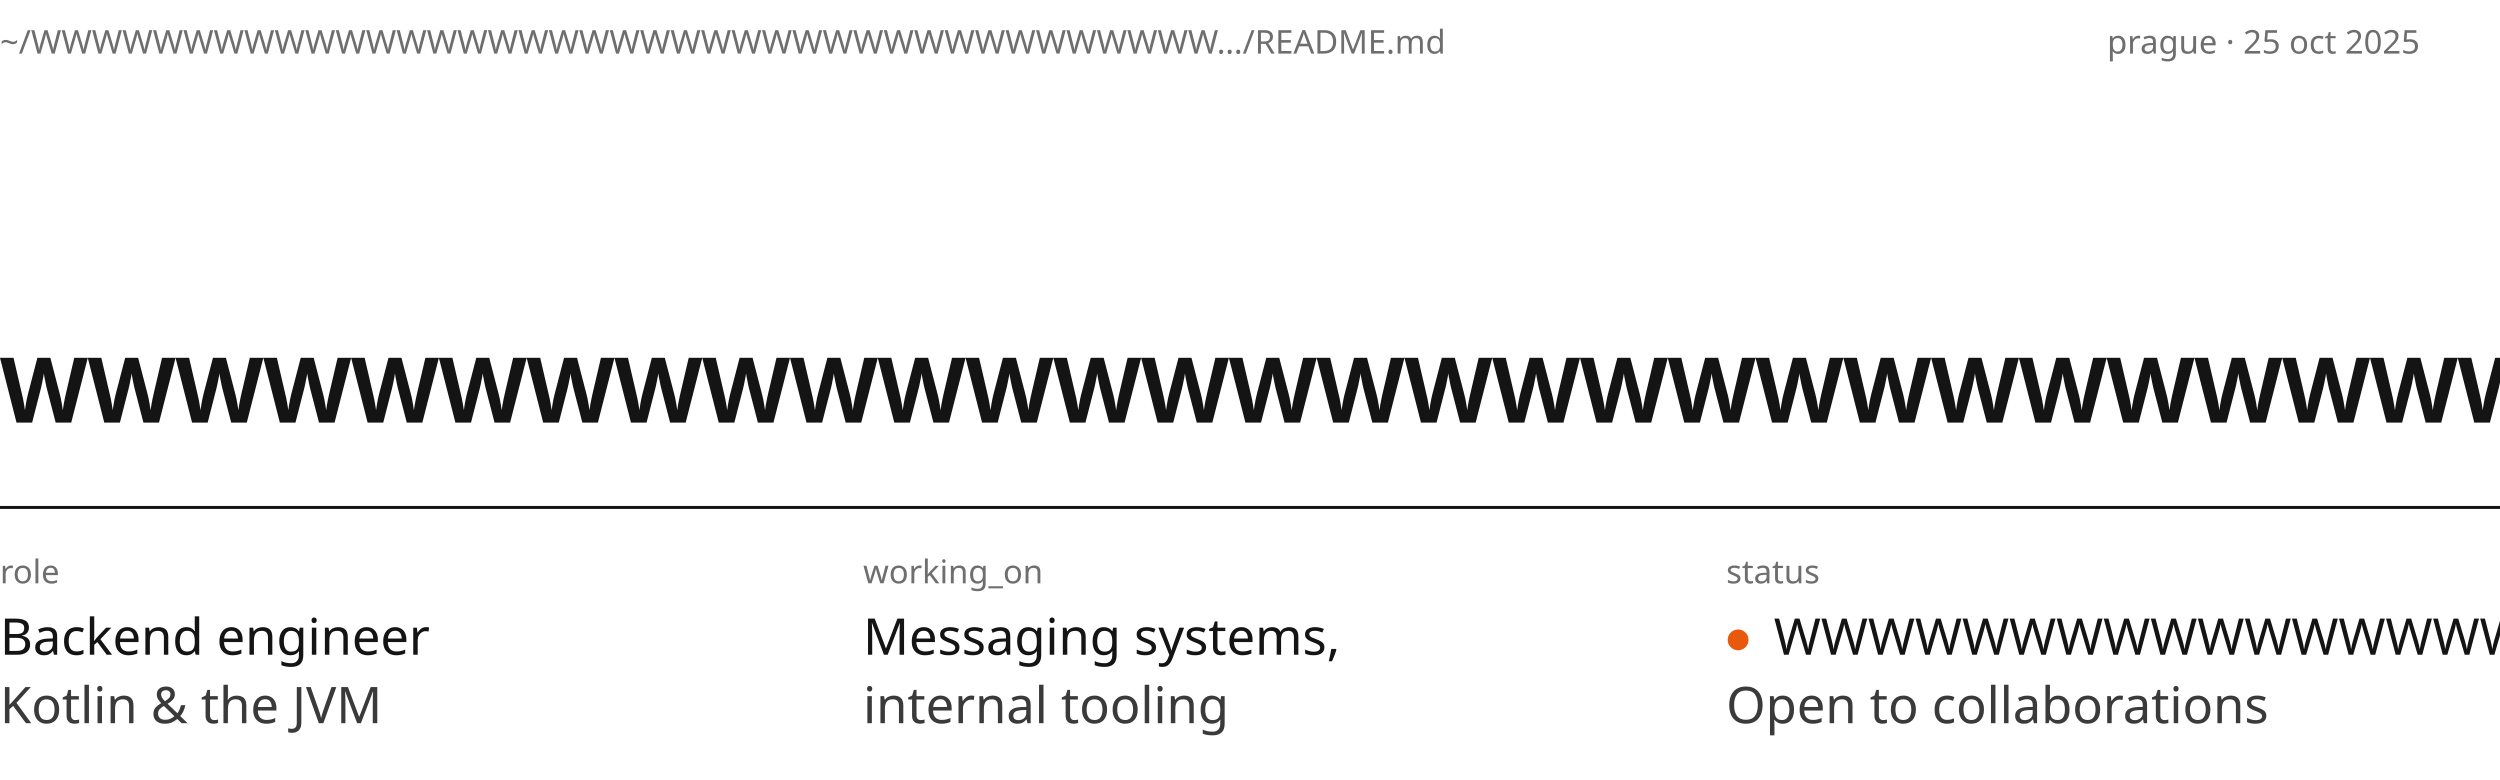
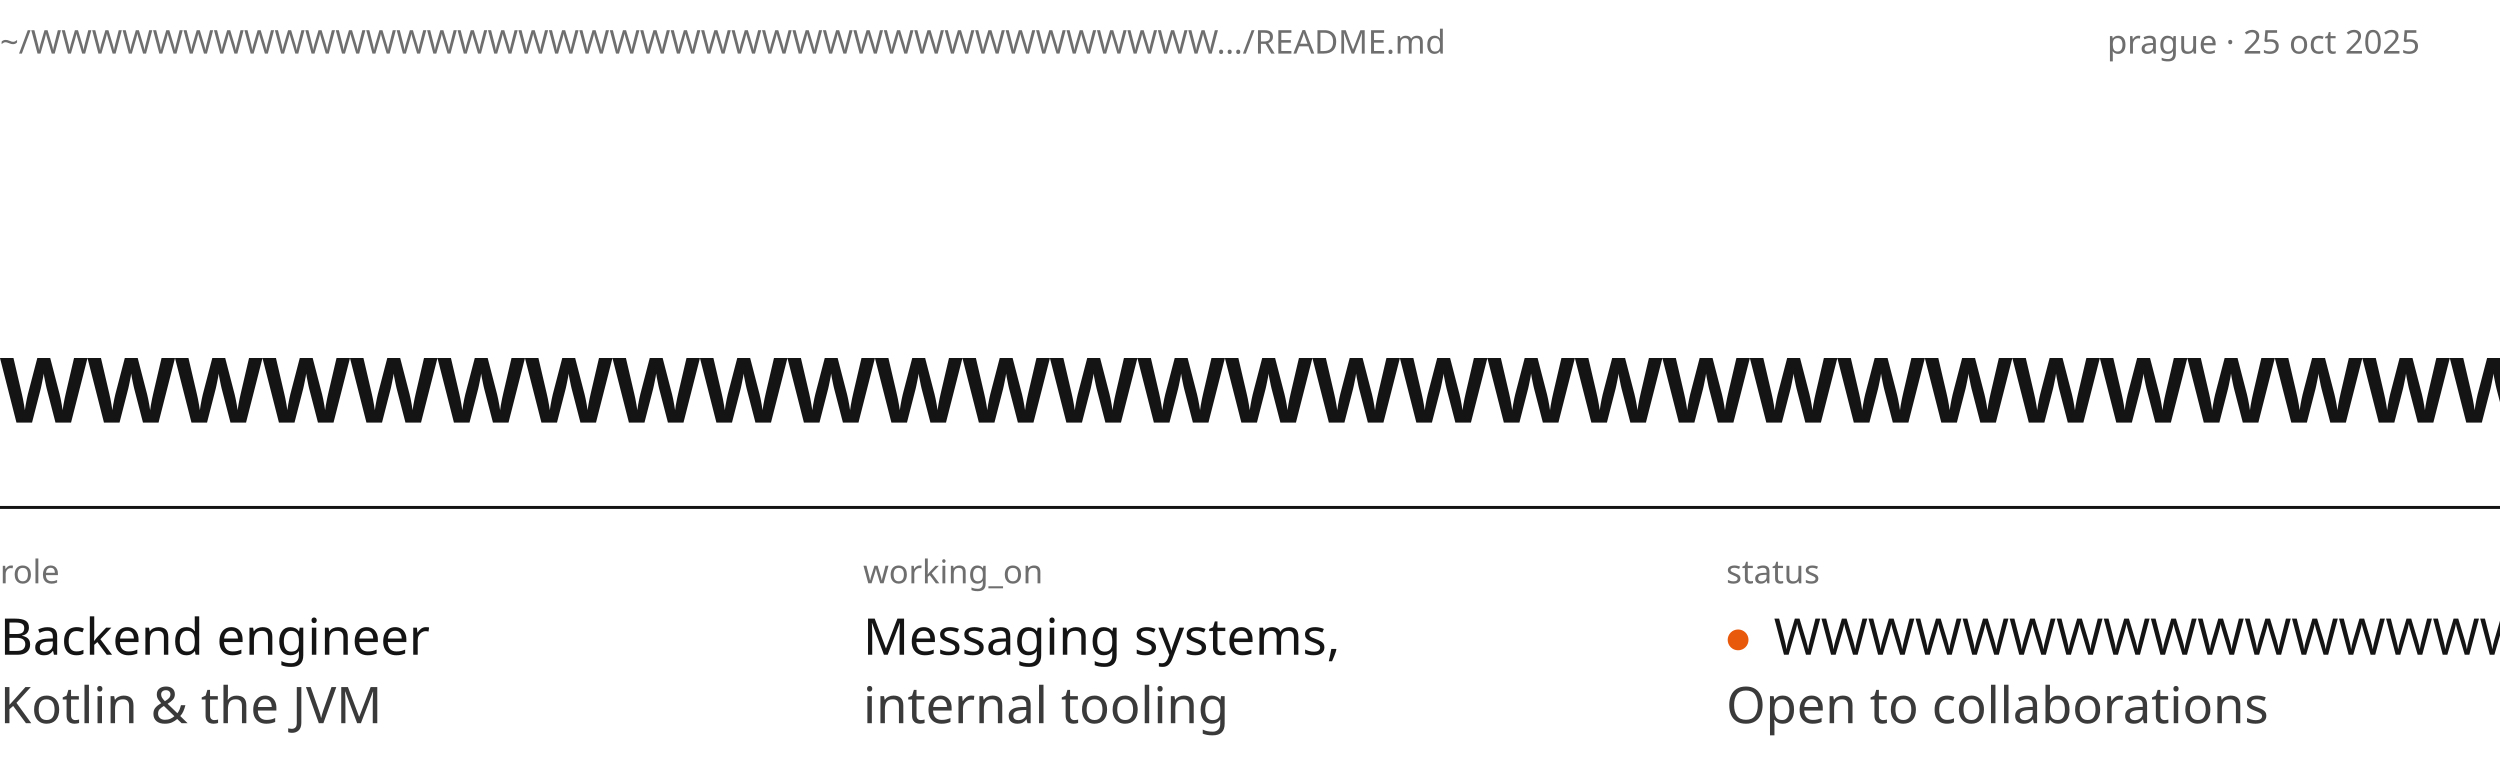
<svg xmlns="http://www.w3.org/2000/svg" width="840" height="262" viewBox="0 0 840 262" role="img">
  <defs>
    <style>@font-face{font-family:"Geist Mono";src:url(data:font/woff;sha256=885364d0c6aecb8583099495e64ad2d070348f1de8e37b6f5acea5f15c9a0af1);font-weight:400;font-style:normal}@font-face{font-family:"Archivo ExtraCondensed";src:url(data:font/woff;sha256=a001c559bd1a117f473c3d3f045fc473695fbfd17509b1e8207511c2708093f6);font-weight:800;font-style:normal}@font-face{font-family:"Archivo SemiCondensed";src:url(data:font/woff;sha256=e16593f9bea04abfc4c35c2240461b4936c5edb1391e305d47fc42a0f644b8a7);font-weight:500;font-style:normal}@font-face{font-family:"Archivo SemiCondensed";src:url(data:font/woff;sha256=08b28ac98dac5724417cce000f5fe84669a611fb260a1bda594453c006b28715);font-weight:400;font-style:normal}</style>
    <clipPath id="id0">
      <rect width="840" height="150" />
    </clipPath>
    <clipPath id="id1">
      <rect width="270" height="26" />
    </clipPath>
    <clipPath id="id2">
      <rect width="270" height="24" />
    </clipPath>
    <clipPath id="id3">
      <rect width="254" height="26" />
    </clipPath>
  </defs>
  <g>
    <text xml:space="preserve" text-rendering="geometricPrecision" font-family="'Geist Mono'" font-weight="400" font-size="11" fill="#6e6e6e">
      <tspan x="0 6.6 13.2 19.8 26.4 33 39.6 46.2 52.8 59.4 66 72.6 79.2 85.8 92.4 99 105.6 112.2 118.8 125.4 132 138.6 145.2 151.8 158.4 165 171.6 178.2 184.8 191.4 198 204.6 211.2 217.8 224.4 231 237.6 244.2 250.8 257.4 264 270.6 277.2 283.8 290.4 297 303.6 310.2 316.8 323.4 330 336.6" y="18">~/WWWWWWWWWWWWWWWWWWWWWWWWWWWWWWWWWWWWWWW…/README.md</tspan>
    </text>
    <text xml:space="preserve" text-rendering="geometricPrecision" font-family="'Geist Mono'" font-weight="400" font-size="11" fill="#6e6e6e">
      <tspan x="708 714.6 721.2 727.8 734.4 741 747.6 754.2 760.8 767.4 774 780.6 787.2 793.8 800.4 807 813.6 820.2 826.8 833.4" y="18">prague · 25 oct 2025</tspan>
    </text>
    <g>
      <g>
        <g transform="translate(0 20)" clip-path="url(#id0)">
          <g transform="translate(0 -20)">
-             <text xml:space="preserve" text-rendering="geometricPrecision" font-family="'Archivo ExtraCondensed'" font-weight="800" font-size="30.5" fill="#141414">
-               <tspan x="0 21.137 42.273 63.41 84.546 105.683 126.819 147.956 169.092 190.229 211.365 232.502 253.638 274.775 295.911 317.048 338.184 359.321 380.457 401.594 422.73 443.867 465.003 486.14 507.276 528.413 549.549 570.686 591.822 612.959 634.095 655.231 676.368 697.504 718.641 739.777 760.914 782.05 803.187 822.005" y="142">WWWWWWWWWWWWWWWWWWWWWWWWWWWWWWWWWWWWWWW…</tspan>
+             <text xml:space="preserve" text-rendering="geometricPrecision" font-family="'Archivo ExtraCondensed'" font-weight="800" font-size="30.4" fill="#141414">
+               <tspan x="0 21.067 42.134 63.202 84.269 105.336 126.403 147.47 168.538 189.605 210.672 231.739 252.806 273.874 294.941 316.008 337.075 358.142 379.21 400.277 421.344 442.411 463.478 484.546 505.613 526.68 547.747 568.814 589.882 610.949 632.016 653.083 674.15 695.218 716.285 737.352 758.419 779.486 800.554 819.31" y="142">WWWWWWWWWWWWWWWWWWWWWWWWWWWWWWWWWWWWWWW…</tspan>
            </text>
          </g>
        </g>
      </g>
    </g>
    <rect x="0" y="170" width="840" height="1" fill="#141414" />
    <g>
      <text xml:space="preserve" text-rendering="geometricPrecision" font-family="'Geist Mono'" font-weight="400" font-size="11" fill="#6e6e6e">
        <tspan x="0 6.6 13.2 19.8" y="196">role</tspan>
      </text>
      <g transform="translate(0 200)" clip-path="url(#id1)">
        <g transform="translate(0 -200)">
          <text xml:space="preserve" text-rendering="geometricPrecision" font-family="'Archivo SemiCondensed'" font-weight="500" font-size="17" fill="#141414">
            <tspan x="0 10.574 19.057 27.217 34.799 43.299 52.003 60.792 63.835 72.335 81.039 89.624 93.364 102.068 110.568 119.068" y="220">Backend engineer</tspan>
          </text>
        </g>
      </g>
      <g transform="translate(0 226)" clip-path="url(#id2)">
        <g transform="translate(0 -226)">
          <text xml:space="preserve" text-rendering="geometricPrecision" font-family="'Archivo SemiCondensed'" font-weight="400" font-size="17" fill="#3a3a3a">
            <tspan x="0 9.809 18.462 22.984 26.537 30.09 38.624 41.735 52.224 55.335 59.857 68.391 76.789 79.9 88.315 98.124" y="243">Kotlin &amp; the JVM</tspan>
          </text>
        </g>
      </g>
    </g>
    <g>
      <text xml:space="preserve" text-rendering="geometricPrecision" font-family="'Geist Mono'" font-weight="400" font-size="11" fill="#6e6e6e">
        <tspan x="290 296.6 303.2 309.8 316.4 323 329.6 336.2 342.8 349.4" y="196">working_on</tspan>
      </text>
      <g transform="translate(290 200)" clip-path="url(#id1)">
        <g transform="translate(-290 -200)">
          <text xml:space="preserve" text-rendering="geometricPrecision" font-family="'Archivo SemiCondensed'" font-weight="500" font-size="17" fill="#141414">
            <tspan x="290 303.141 311.641 319.512 327.383 335.866 344.451 348.191 356.895 365.48 368.523 376.394 384.078 391.949 396.624 405.124 418.231 426.102" y="220">Messaging systems,</tspan>
          </text>
        </g>
      </g>
      <g transform="translate(290 226)" clip-path="url(#id2)">
        <g transform="translate(-290 -226)">
          <text xml:space="preserve" text-rendering="geometricPrecision" font-family="'Archivo SemiCondensed'" font-weight="400" font-size="17" fill="#3a3a3a">
            <tspan x="290 293.553 302.087 306.609 315.007 320.056 328.59 336.971 340.524 343.635 348.157 356.81 365.463 369.016 372.569 381.103" y="243">internal tooling</tspan>
          </text>
        </g>
      </g>
    </g>
    <g>
      <text xml:space="preserve" text-rendering="geometricPrecision" font-family="'Geist Mono'" font-weight="400" font-size="11" fill="#6e6e6e">
        <tspan x="580 586.6 593.2 599.8 606.4 613" y="196">status</tspan>
      </text>
      <ellipse cx="584" cy="215" rx="3.5" ry="3.5" fill="#e8590c" />
      <g transform="translate(584 215)">
        <g transform="scale(1)">
          <ellipse cx="0" cy="0" rx="3.5" ry="3.5" fill="none" stroke="#e8590c" stroke-width="0.6" opacity="0" />
        </g>
      </g>
      <g transform="translate(584 215)">
        <g transform="scale(1)">
          <ellipse cx="0" cy="0" rx="3.5" ry="3.5" fill="none" stroke="#e8590c" stroke-width="0.6" opacity="0" />
        </g>
      </g>
      <g transform="translate(596 200)" clip-path="url(#id3)">
        <g transform="translate(-596 -200)">
          <text xml:space="preserve" text-rendering="geometricPrecision" font-family="'Archivo SemiCondensed'" font-weight="500" font-size="17" fill="#141414">
            <tspan x="596 610.382 624.764 639.146 653.528 667.91 682.292 696.674 711.056 725.438 739.82 754.202 768.584 782.966 797.348 811.73 826.112 840.494 854.876 869.258 883.64 898.022 912.404 926.786 941.168 955.55 969.932 984.314 998.696 1013.078 1027.46 1041.842 1056.224 1070.606 1084.988 1099.37 1113.752 1128.134 1142.516 1156.898 1171.28 1185.662 1200.044 1214.426 1228.808 1243.19 1257.572 1271.954 1286.336 1300.718 1315.1 1329.482 1343.864 1358.246 1372.628 1387.01 1401.392 1415.774 1430.156 1444.538 1458.92 1473.302 1487.684 1502.066 1516.448 1530.83 1545.212 1559.594 1573.976 1588.358 1602.74 1617.122 1631.504 1645.886 1660.268 1674.65 1689.032 1703.414 1717.796 1732.178 1746.56 1760.942 1775.324 1789.706 1804.088 1818.47 1832.852 1847.234 1861.616 1875.998 1890.38 1904.762 1919.144 1933.526 1947.908 1962.29 1976.672 1991.054 2005.436 2019.818 2034.2 2048.582 2062.964 2077.346 2091.728 2106.11 2120.492 2134.874 2149.256 2163.638 2178.02 2192.402 2206.784 2221.166 2235.548 2249.93 2264.312 2278.694 2293.076 2307.458 2321.84 2336.222 2350.604 2364.986 2379.368 2393.75 2408.132 2422.514 2436.896 2451.278 2465.66 2480.042 2494.424 2508.806 2523.188 2537.57 2551.952 2566.334 2580.716 2595.098 2609.48 2623.862 2638.244 2652.626 2667.008 2681.39 2695.772 2710.154 2724.536 2738.918 2753.3 2767.682 2782.064 2796.446 2810.828 2825.21 2839.592 2853.974 2868.356 2882.738 2897.12 2911.502 2925.884 2940.266 2954.648 2969.03 2983.412 2997.794 3012.176 3026.558 3040.94 3055.322 3069.704 3084.086 3098.468 3112.85 3127.232 3141.614 3155.996 3170.378 3184.76 3199.142 3213.524 3227.906 3242.288 3256.67 3271.052 3285.434 3299.816 3314.198 3328.58 3342.962 3357.344 3371.726 3386.108 3400.49 3414.872 3429.254 3443.636 3458.018 3472.4 3486.782 3501.164 3515.546 3529.928 3544.31 3558.692 3573.074 3587.456 3601.838 3616.22 3630.602 3644.984 3659.366 3673.748 3688.13 3702.512 3716.894 3731.276 3745.658 3760.04 3774.422 3788.804 3803.186 3817.568 3831.95 3846.332 3860.714 3875.096 3889.478 3903.86 3918.242 3932.624 3947.006 3961.388 3975.77 3990.152 4004.534 4018.916 4033.298 4047.68 4062.062 4076.444 4090.826 4105.208 4119.59 4133.972 4148.354 4162.736 4177.118 4191.5 4205.882 4220.264 4234.646 4249.028 4263.41 4277.792 4292.174 4306.556 4320.938 4335.32 4349.702 4364.084 4378.466 4392.848 4407.23 4421.612 4435.994 4450.376 4464.758 4479.14 4493.522 4507.904 4522.286 4536.668 4551.05 4565.432 4579.814 4594.196 4608.578 4622.96 4637.342 4651.724 4666.106 4680.488 4694.87 4709.252 4723.634 4738.016 4752.398 4766.78 4781.162 4795.544 4809.926 4824.308 4838.69 4853.072 4867.454 4881.836 4896.218 4910.6 4924.982 4939.364 4953.746 4968.128 4982.51 4996.892 5011.274 5025.656 5040.038 5054.42 5068.802 5083.184 5097.566 5111.948 5126.33 5140.712 5155.094 5169.476 5183.858 5198.24 5212.622 5227.004 5241.386 5255.768 5270.15 5284.532 5298.914 5313.296 5327.678 5342.06 5356.442 5370.824 5385.206 5399.588 5413.97 5428.352 5442.734 5457.116 5471.498 5485.88 5500.262 5514.644 5529.026 5543.408 5557.79 5572.172 5586.554 5600.936 5615.318 5629.7 5644.082 5658.464 5672.846 5687.228 5701.61 5715.992 5730.374 5744.756 5759.138 5773.52 5787.902 5802.284 5816.666 5831.048 5845.43 5859.812 5874.194 5888.576 5902.958 5917.34 5931.722 5946.104 5960.486 5974.868 5989.25 6003.632 6018.014 6032.396 6046.778 6061.16 6075.542 6089.924 6104.306 6118.688 6133.07 6147.452 6161.834 6176.216 6190.598 6204.98 6219.362 6233.744 6248.126 6262.508 6276.89 6291.272 6305.654 6320.036 6334.418 6348.8 6363.182 6377.564 6391.946 6406.328 6420.71 6435.092 6449.474 6463.856 6478.238 6492.62 6507.002 6521.384 6535.766 6550.148 6564.53 6578.912 6593.294 6607.676 6622.058 6636.44 6650.822 6665.204 6679.586 6693.968 6708.35 6722.732 6737.114 6751.496 6765.878 6780.26 6794.642 6809.024 6823.406 6837.788 6852.17 6866.552 6880.934 6895.316 6909.698 6924.08 6938.462 6952.844 6967.226 6981.608 6995.99 7010.372 7024.754 7039.136 7053.518 7067.9 7082.282 7096.664 7111.046 7125.428 7139.81 7154.192 7168.574 7182.956 7197.338 7211.72 7226.102 7240.484 7254.866 7269.248 7283.63 7298.012 7312.394 7326.776 7341.158 7355.54 7369.922 7384.304 7398.686 7413.068 7427.45 7441.832 7456.214 7470.596 7484.978 7499.36 7513.742 7528.124 7542.506 7556.888 7571.27 7585.652 7600.034 7614.416 7628.798 7643.18 7657.562 7671.944 7686.326 7700.708 7715.09 7729.472 7743.854 7758.236 7772.618 7787 7801.382 7815.764 7830.146 7844.528 7858.91 7873.292 7887.674 7902.056 7916.438 7930.82 7945.202 7959.584 7973.966 7988.348 8002.73 8017.112 8031.494 8045.876 8060.258 8074.64 8089.022 8103.404 8117.786 8132.168 8146.55 8160.932 8175.314 8189.696 8204.078 8218.46 8232.842 8247.224 8261.606 8275.988 8290.37 8304.752 8319.134 8333.516 8347.898 8362.28 8376.662 8391.044 8405.426 8419.808 8434.19 8448.572 8462.954 8477.336 8491.718 8506.1 8520.482 8534.864 8549.246 8563.628 8578.01 8592.392 8606.774 8621.156 8635.538 8649.92 8664.302 8678.684 8693.066 8707.448 8721.83 8736.212 8750.594 8764.976 8779.358 8793.74 8808.122 8822.504 8836.886 8851.268 8865.65 8880.032 8894.414 8908.796 8923.178 8937.56 8951.942 8966.324 8980.706 8995.088 9009.47 9023.852 9038.234 9052.616 9066.998 9081.38 9095.762 9110.144 9124.526 9138.908 9153.29 9167.672 9182.054 9196.436 9210.818 9225.2 9239.582 9253.964 9268.346 9282.728 9297.11 9311.492 9325.874 9340.256 9354.638 9369.02 9383.402 9397.784 9412.166 9426.548 9440.93 9455.312 9469.694 9484.076 9498.458 9512.84 9527.222 9541.604 9555.986 9570.368 9584.75 9599.132 9613.514 9627.896 9642.278 9656.66 9671.042 9685.424 9699.806 9714.188 9728.57 9742.952 9757.334 9771.716 9786.098 9800.48 9814.862 9829.244 9843.626 9858.008 9872.39 9886.772 9901.154 9915.536 9929.918 9944.3 9958.682 9973.064 9987.446 10001.828 10016.21 10030.592 10044.974 10059.356 10073.738 10088.12 10102.502 10116.884 10131.266 10145.648 10160.03 10174.412 10188.794 10203.176 10217.558 10231.94 10246.322 10260.704 10275.086 10289.468 10303.85 10318.232 10332.614 10346.996 10361.378 10375.76 10390.142 10404.524 10418.906 10433.288 10447.67 10462.052 10476.434 10490.816 10505.198 10519.58 10533.962 10548.344 10562.726 10577.108 10591.49 10605.872 10620.254 10634.636 10649.018 10663.4 10677.782 10692.164 10706.546 10720.928 10735.31 10749.692 10764.074 10778.456 10792.838 10807.22 10821.602 10835.984 10850.366 10864.748 10879.13 10893.512 10907.894 10922.276 10936.658 10951.04 10965.422 10979.804 10994.186 11008.568 11022.95 11037.332 11051.714 11066.096 11080.478 11094.86 11109.242 11123.624 11138.006 11152.388 11166.77 11181.152 11195.534 11209.916 11224.298 11238.68 11253.062 11267.444 11281.826 11296.208 11310.59 11324.972 11339.354 11353.736 11368.118 11382.5 11396.882 11411.264 11425.646 11440.028 11454.41 11468.792 11483.174 11497.556 11511.938 11526.32 11540.702 11555.084 11569.466 11583.848 11598.23 11612.612 11626.994 11641.376 11655.758 11670.14 11684.522 11698.904 11713.286 11727.668 11742.05 11756.432 11770.814 11785.196 11799.578 11813.96 11828.342 11842.724 11857.106 11871.488 11885.87 11900.252 11914.634 11929.016 11943.398 11957.78 11972.162 11986.544 12000.926 12015.308 12029.69 12044.072 12058.454 12072.836 12087.218 12101.6 12115.982 12130.364 12144.746 12159.128 12173.51 12187.892 12202.274 12216.656 12231.038 12245.42 12259.802 12274.184 12288.566 12302.948 12317.33 12331.712 12346.094 12360.476 12374.858 12389.24 12403.622 12418.004 12432.386 12446.768 12461.15 12475.532 12489.914 12504.296 12518.678 12533.06 12547.442 12561.824 12576.206 12590.588 12604.97 12619.352 12633.734 12648.116 12662.498 12676.88 12691.262 12705.644 12720.026 12734.408 12748.79 12763.172 12777.554 12791.936 12806.318 12820.7 12835.082 12849.464 12863.846 12878.228 12892.61 12906.992 12921.374 12935.756 12950.138 12964.52 12978.902 12993.284 13007.666 13022.048 13036.43 13050.812 13065.194 13079.576 13093.958 13108.34 13122.722 13137.104 13151.486 13165.868 13180.25 13194.632 13209.014 13223.396 13237.778 13252.16 13266.542 13280.924 13295.306 13309.688 13324.07 13338.452 13352.834 13367.216 13381.598 13395.98 13410.362 13424.744 13439.126 13453.508 13467.89 13482.272 13496.654 13511.036 13525.418 13539.8 13554.182 13568.564 13582.946 13597.328 13611.71 13626.092 13640.474 13654.856 13669.238 13683.62 13698.002 13712.384 13726.766 13741.148 13755.53 13769.912 13784.294 13798.676 13813.058 13827.44 13841.822 13856.204 13870.586 13884.968 13899.35 13913.732 13928.114 13942.496 13956.878 13971.26 13985.642 14000.024 14014.406 14028.788 14043.17 14057.552 14071.934 14086.316 14100.698 14115.08 14129.462 14143.844 14158.226 14172.608 14186.99 14201.372 14215.754 14230.136 14244.518 14258.9 14273.282 14287.664 14302.046 14316.428 14330.81 14345.192 14359.574 14373.956 14388.338 14402.72 14417.102 14431.484 14445.866 14460.248 14474.63 14489.012 14503.394 14517.776 14532.158 14546.54 14560.922 14575.304 14589.686 14604.068 14618.45 14632.832 14647.214 14661.596 14675.978 14690.36 14704.742 14719.124 14733.506 14747.888 14762.27 14776.652 14791.034 14805.416 14819.798 14834.18 14848.562 14862.944 14877.326 14891.708 14906.09 14920.472 14934.854 14949.236 14963.618 14978 14992.382 15006.764 15021.146 15035.528 15049.91 15064.292 15078.674 15093.056 15107.438 15121.82 15136.202 15150.584 15164.966 15179.348 15193.73 15208.112 15222.494 15236.876 15251.258 15265.64 15280.022 15294.404 15308.786" y="220">WWWWWWWWWWWWWWWWWWWWWWWWWWWWWWWWWWWWWWWWWWWWWWWWWWWWWWWWWWWWWWWWWWWWWWWWWWWWWWWWWWWWWWWWWWWWWWWWWWWWWWWWWWWWWWWWWWWWWWWWWWWWWWWWWWWWWWWWWWWWWWWWWWWWWWWWWWWWWWWWWWWWWWWWWWWWWWWWWWWWWWWWWWWWWWWWWWWWWWWWWWWWWWWWWWWWWWWWWWWWWWWWWWWWWWWWWWWWWWWWWWWWWWWWWWWWWWWWWWWWWWWWWWWWWWWWWWWWWWWWWWWWWWWWWWWWWWWWWWWWWWWWWWWWWWWWWWWWWWWWWWWWWWWWWWWWWWWWWWWWWWWWWWWWWWWWWWWWWWWWWWWWWWWWWWWWWWWWWWWWWWWWWWWWWWWWWWWWWWWWWWWWWWWWWWWWWWWWWWWWWWWWWWWWWWWWWWWWWWWWWWWWWWWWWWWWWWWWWWWWWWWWWWWWWWWWWWWWWWWWWWWWWWWWWWWWWWWWWWWWWWWWWWWWWWWWWWWWWWWWWWWWWWWWWWWWWWWWWWWWWWWWWWWWWWWWWWWWWWWWWWWWWWWWWWWWWWWWWWWWWWWWWWWWWWWWWWWWWWWWWWWWWWWWWWWWWWWWWWWWWWWWWWWWWWWWWWWWWWWWWWWWWWWWWWWWWWWWWWWWWWWWWWWWWWWWWWWWWWWWWWWWWWWWWWWWWWWWWWWWWWWWWWWWWWWWWWWWWWWWWWWWWWWWWWWWWWWWWWWWWWWWWWWWWWWWWWWWWWWWWWWWWWWWWWWWWWWWWWWWWWWWWWWWWWWWWWWWWWWWWWWWWWWWWWWWWWWWWWWWWWWWWWWWWWWWWWWWWWWWWWWWWWWWWWWWWWWWWWWWWWWWWWWWWWWWWWWWWWWWWWWWWWWWWWWWWWWWWWWWWWWWWWWWWWWWWWWWWWWWWWWWWWWWWWWWWWWWWWWWWWWWWWWWWWWWWWWWWWWWWWWWWWWWWWWWWWWWWWWWWWWWWWWWWWWWWWWWWWWWWWWWWWWWWWWWWWWWWWWWWWWW</tspan>
          </text>
        </g>
      </g>
      <g transform="translate(580 226)" clip-path="url(#id2)">
        <g transform="translate(-580 -226)">
          <text xml:space="preserve" text-rendering="geometricPrecision" font-family="'Archivo SemiCondensed'" font-weight="400" font-size="17" fill="#3a3a3a">
            <tspan x="580 591.9 600.519 608.917 617.451 620.562 625.084 633.737 636.848 644.804 653.457 657.01 660.563 668.944 677.563 686.216 691.129 699.51 704.032 707.585 716.238 724.772" y="243">Open to collaborations</tspan>
          </text>
        </g>
      </g>
    </g>
  </g>
</svg>
